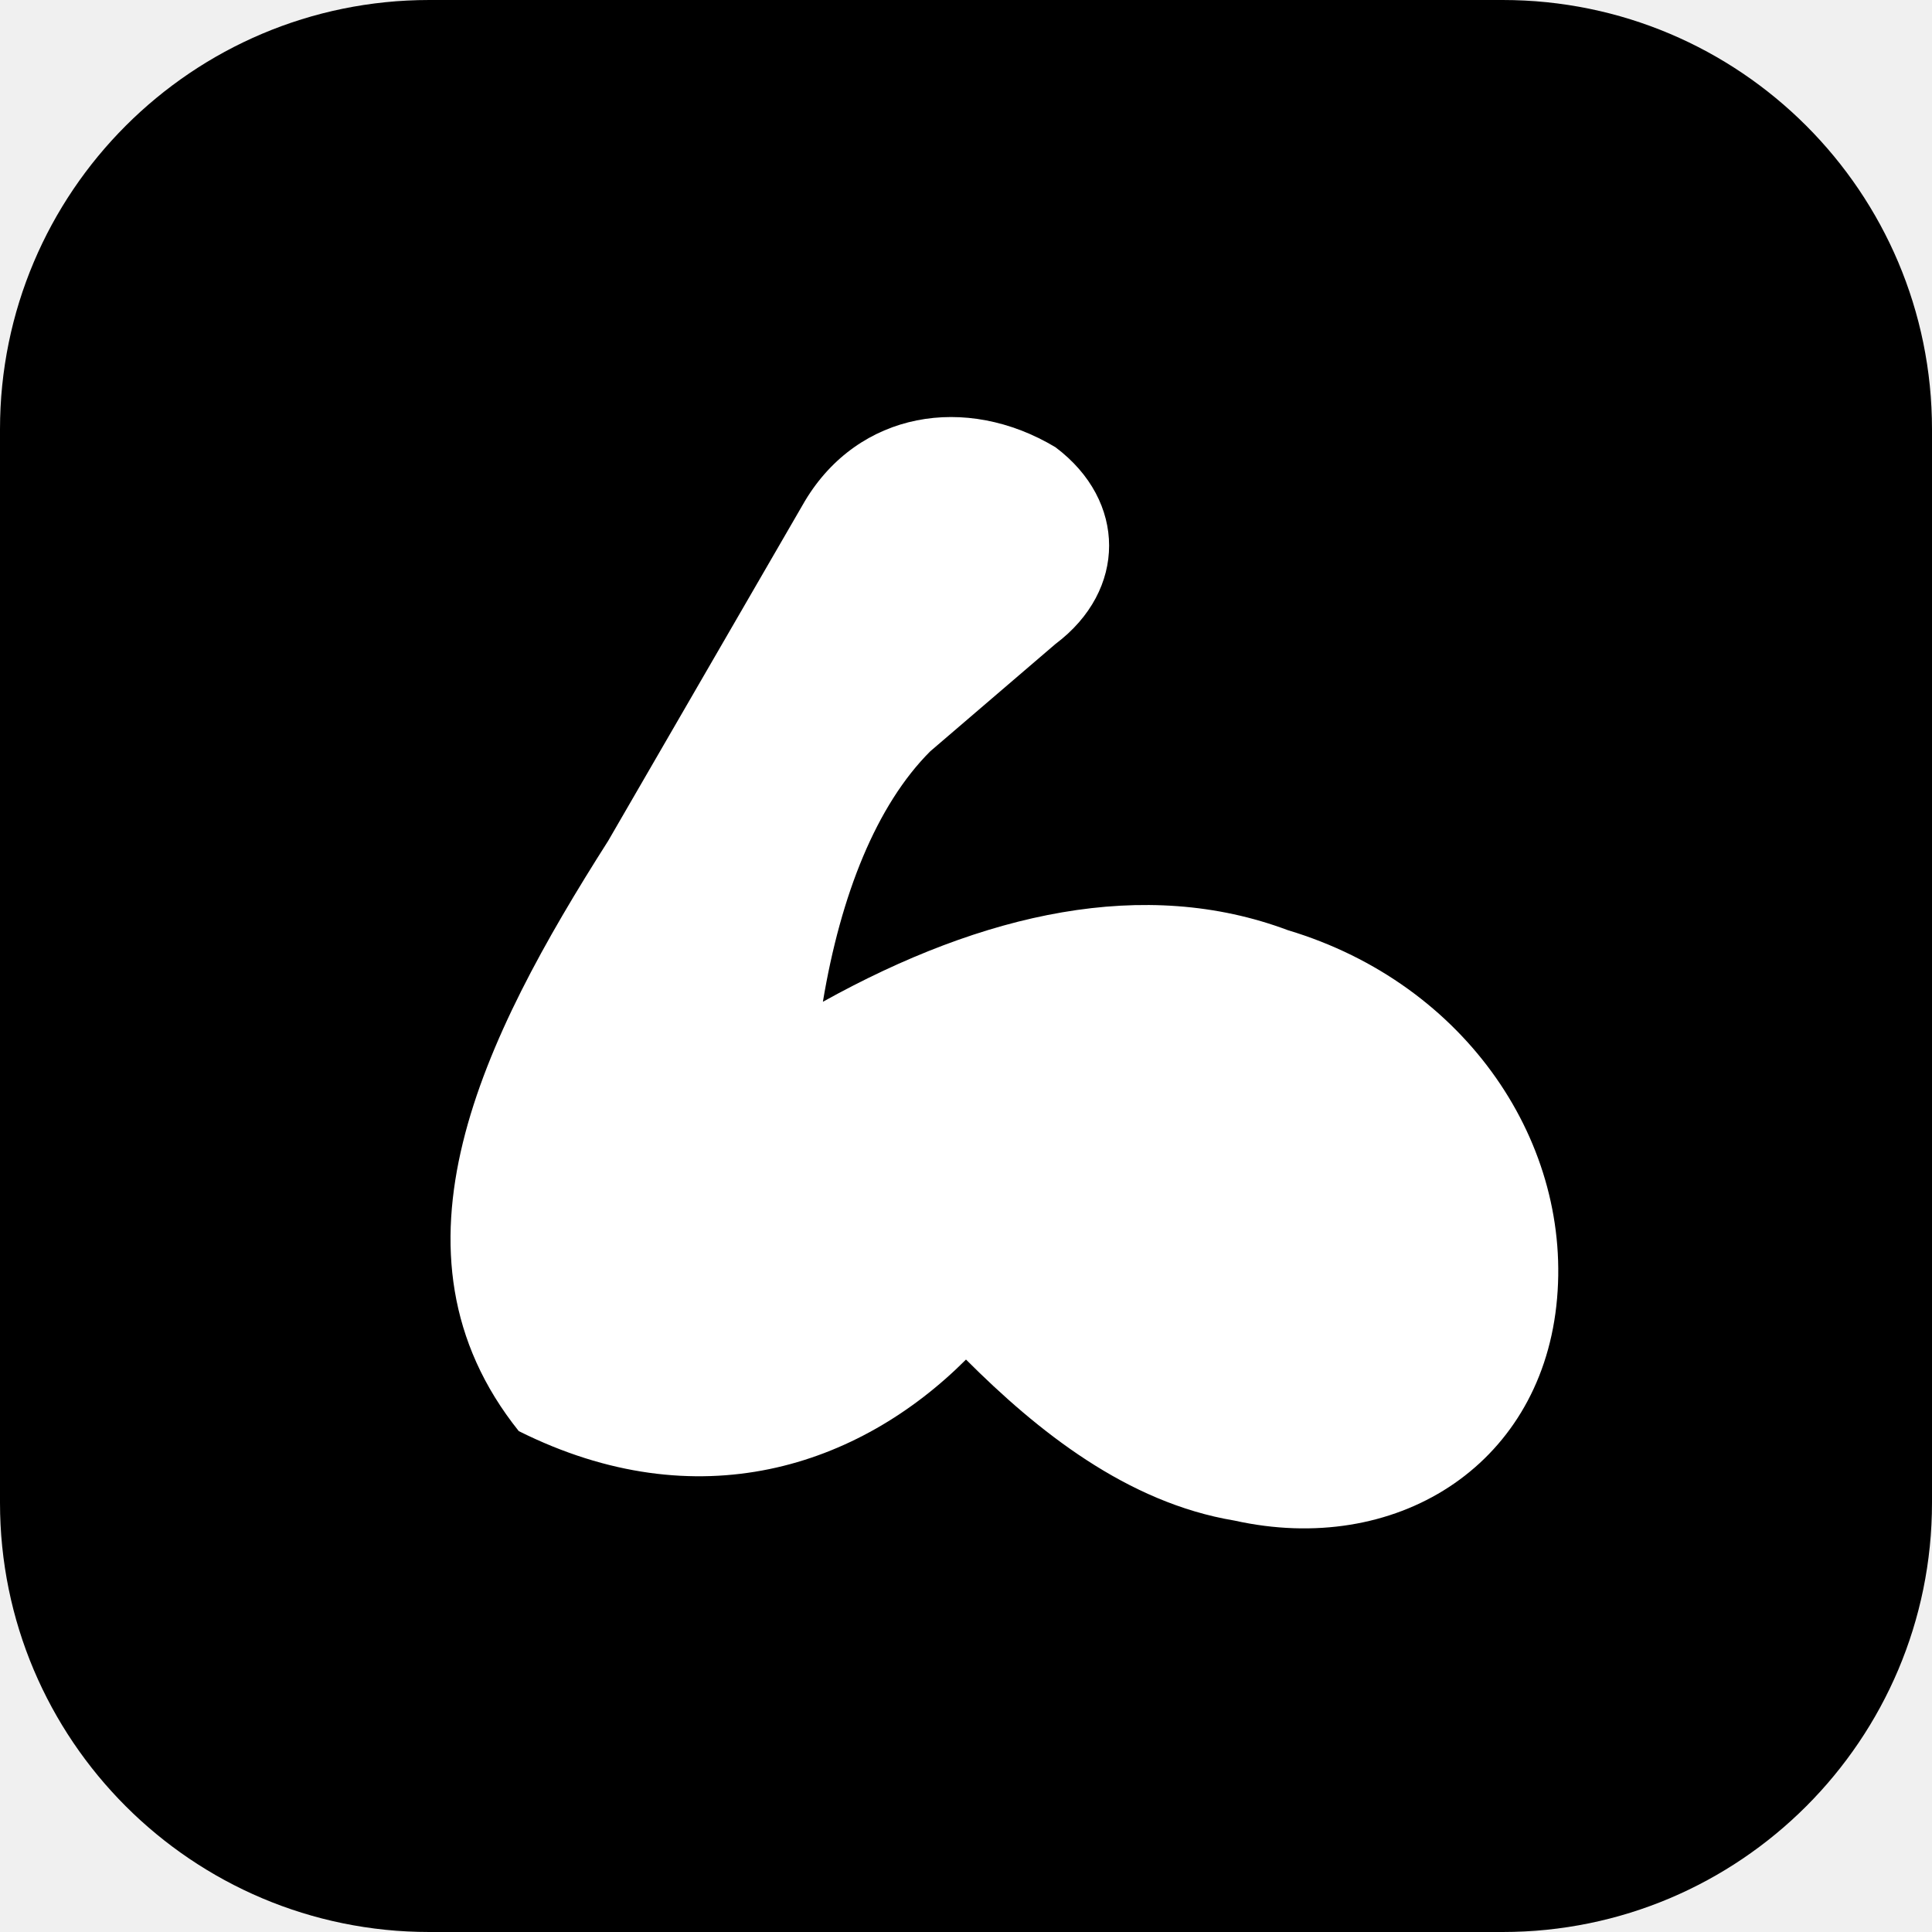
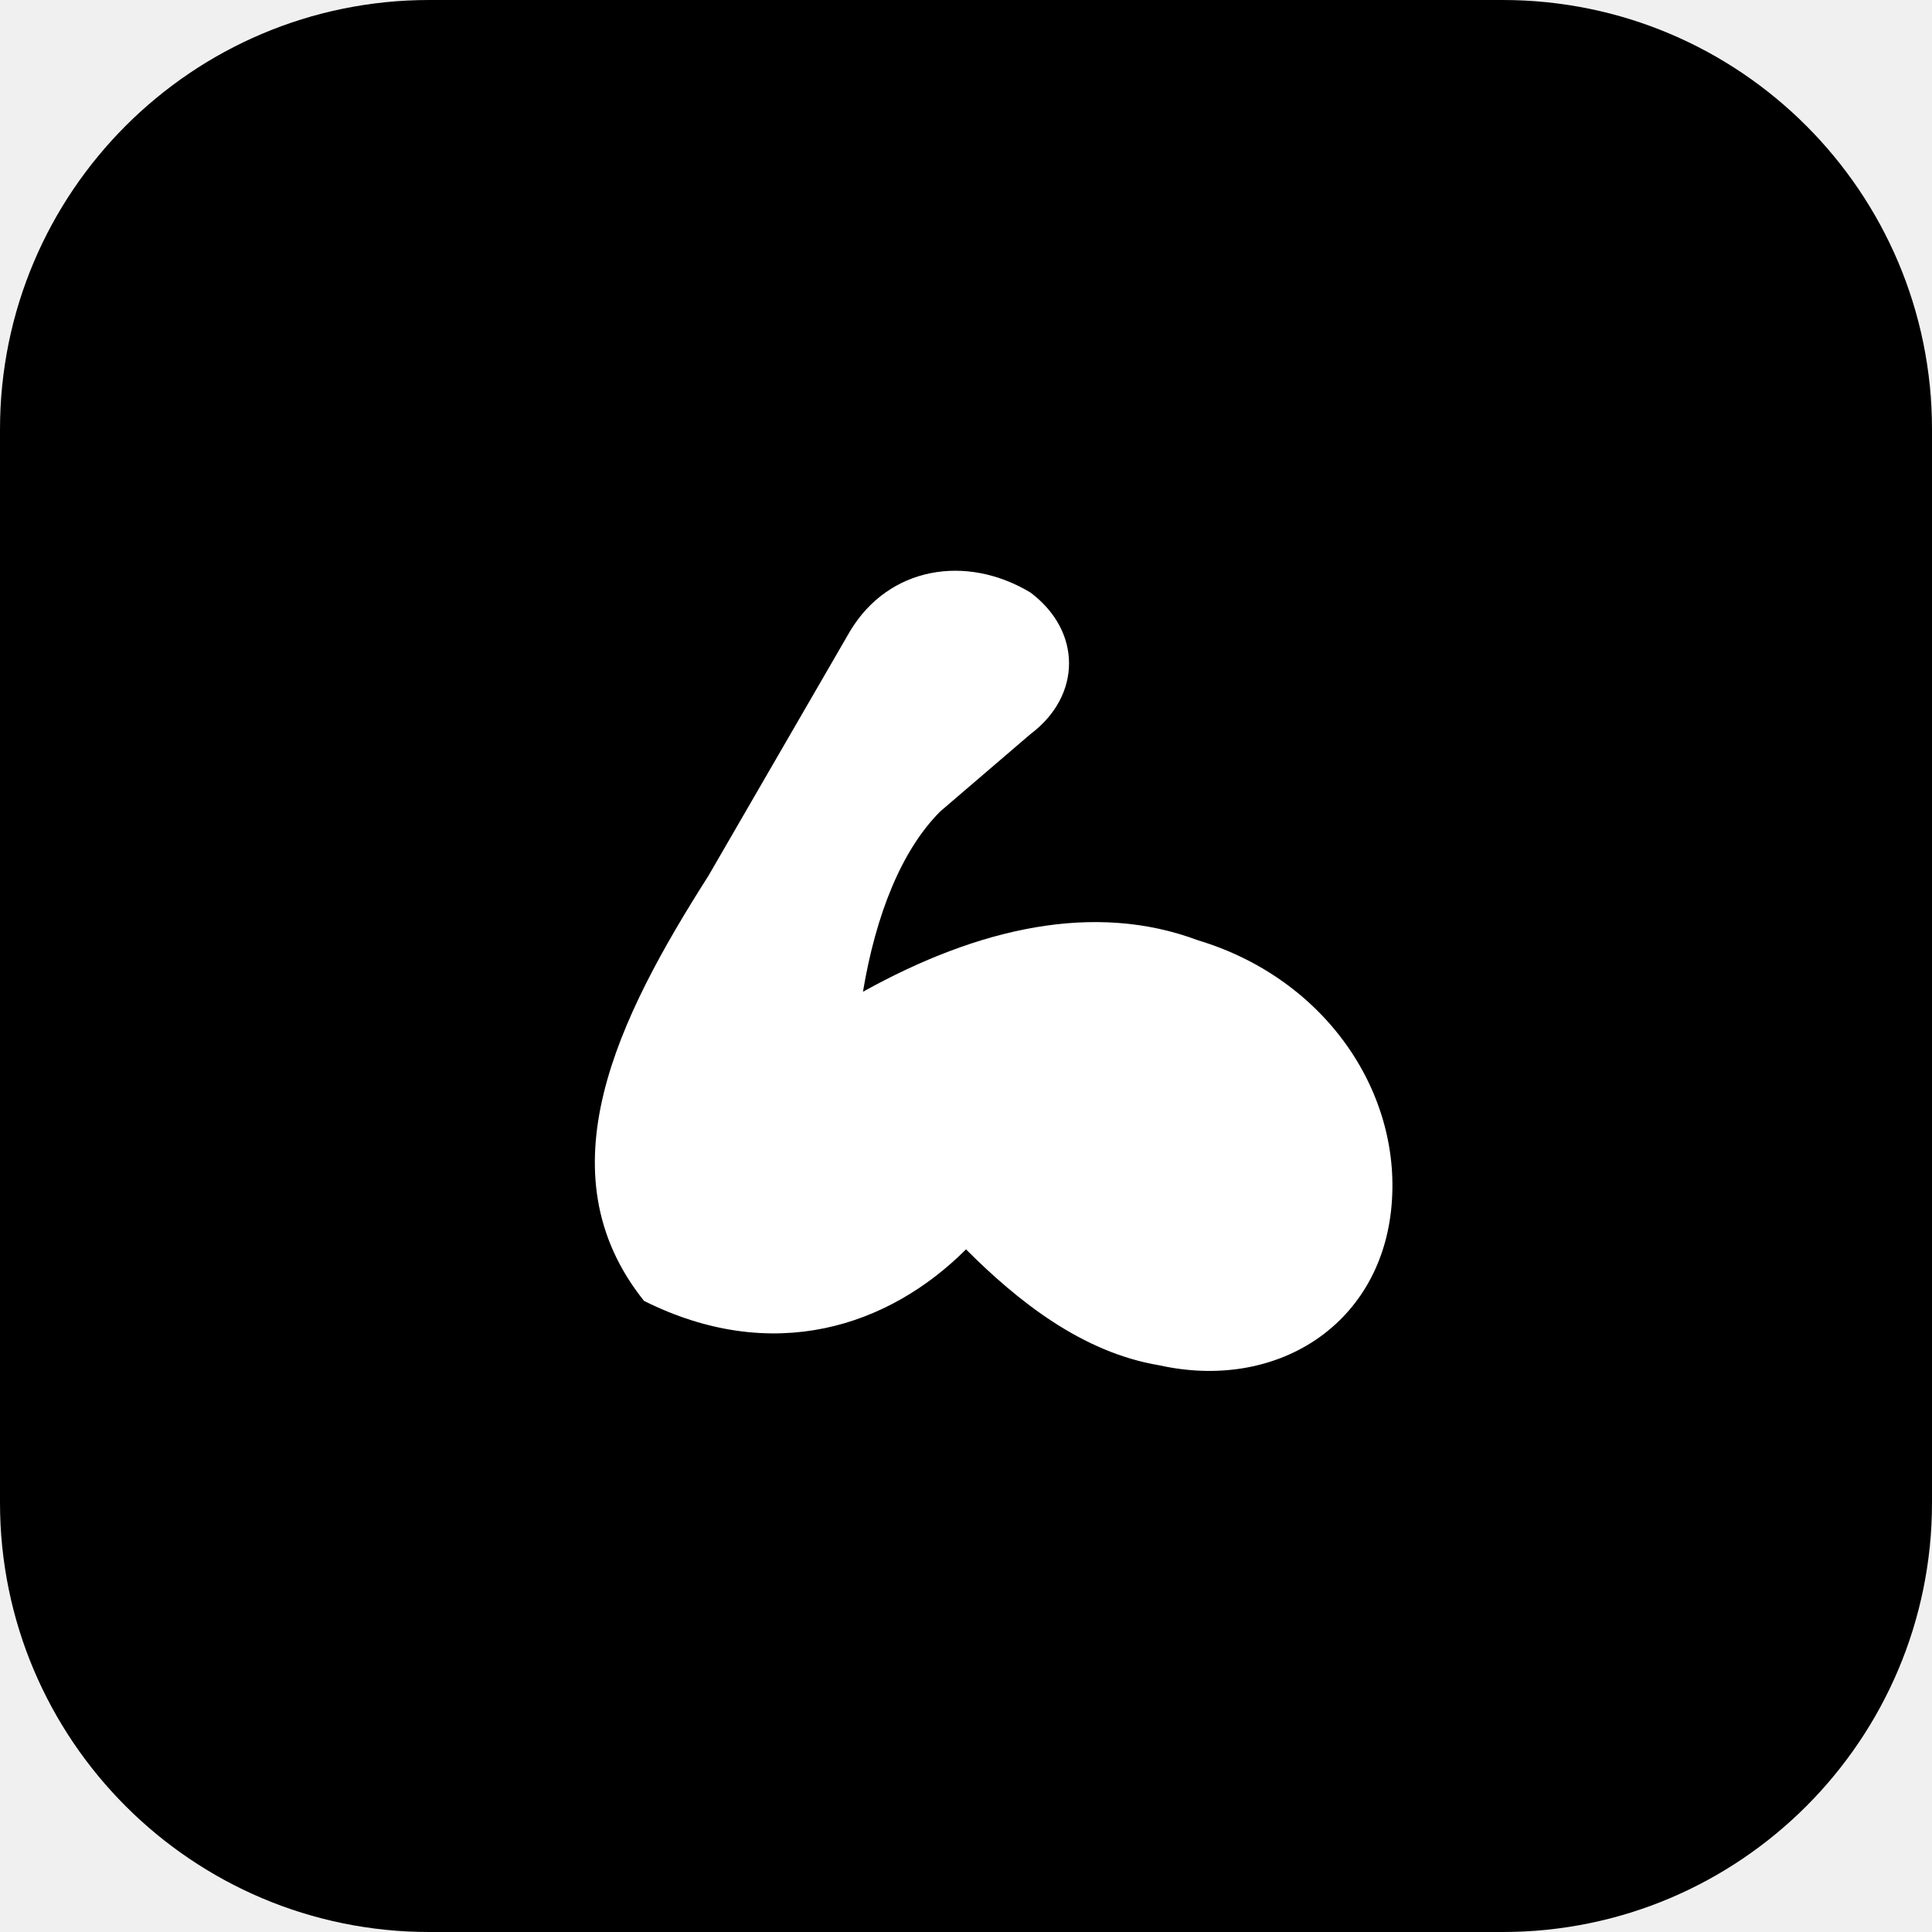
<svg xmlns="http://www.w3.org/2000/svg" width="108" height="108" viewBox="0 0 108 108">
  <rect width="108" height="108" rx="24" fill="#000000" />
-   <path d="M29 80 C21 70 27 58 34 47 L45 28 C48 23 54 22 59 25 C63 28 63 33 59 36 L52 42 C49 45 47 50 46 56 C55 51 64 49 72 52 C82 55 88 64 87 73 C86 82 78 87 69 85 C63 84 58 80 54 76 C48 82 39 85 29 80 Z" fill="#FFFFFF" />
+   <g transform="translate(54.0 54.0) scale(0.72) translate(-54 -54)">
+     <path d="M29 80 C21 70 27 58 34 47 L45 28 C48 23 54 22 59 25 C63 28 63 33 59 36 L52 42 C49 45 47 50 46 56 C55 51 64 49 72 52 C82 55 88 64 87 73 C86 82 78 87 69 85 C63 84 58 80 54 76 C48 82 39 85 29 80 Z" fill="#FFFFFF" />
+   </g>
</svg>
